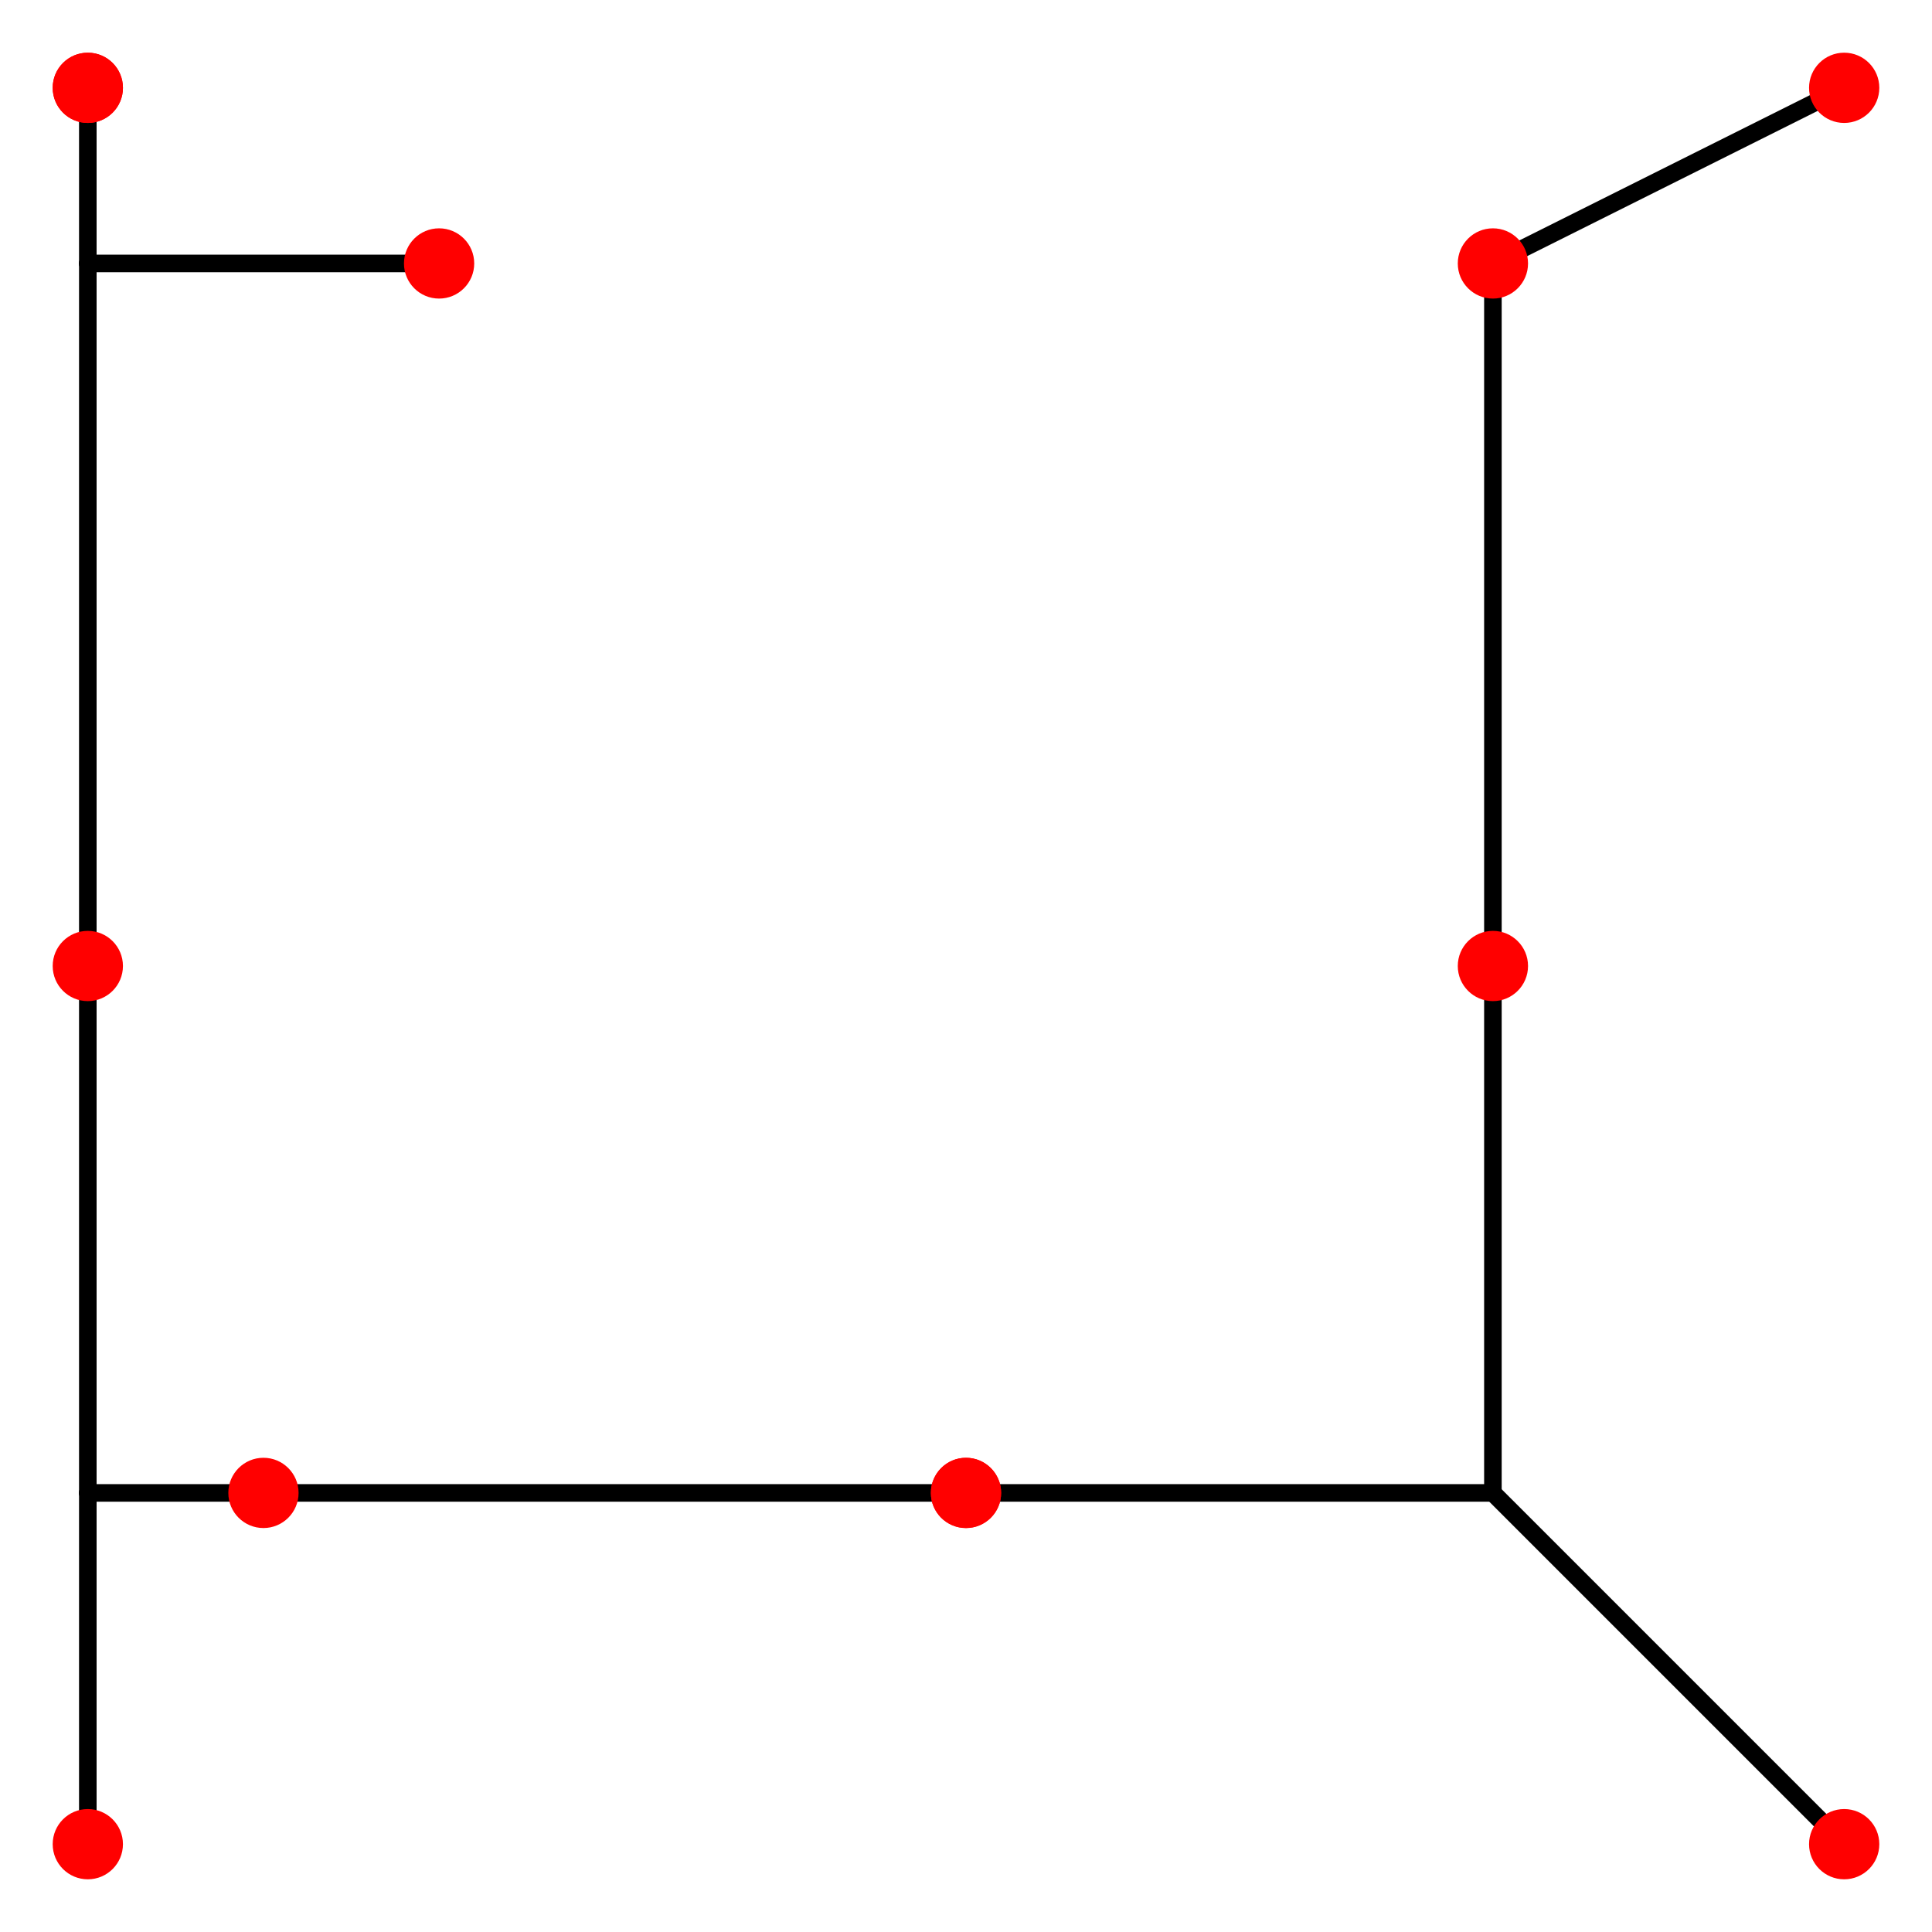
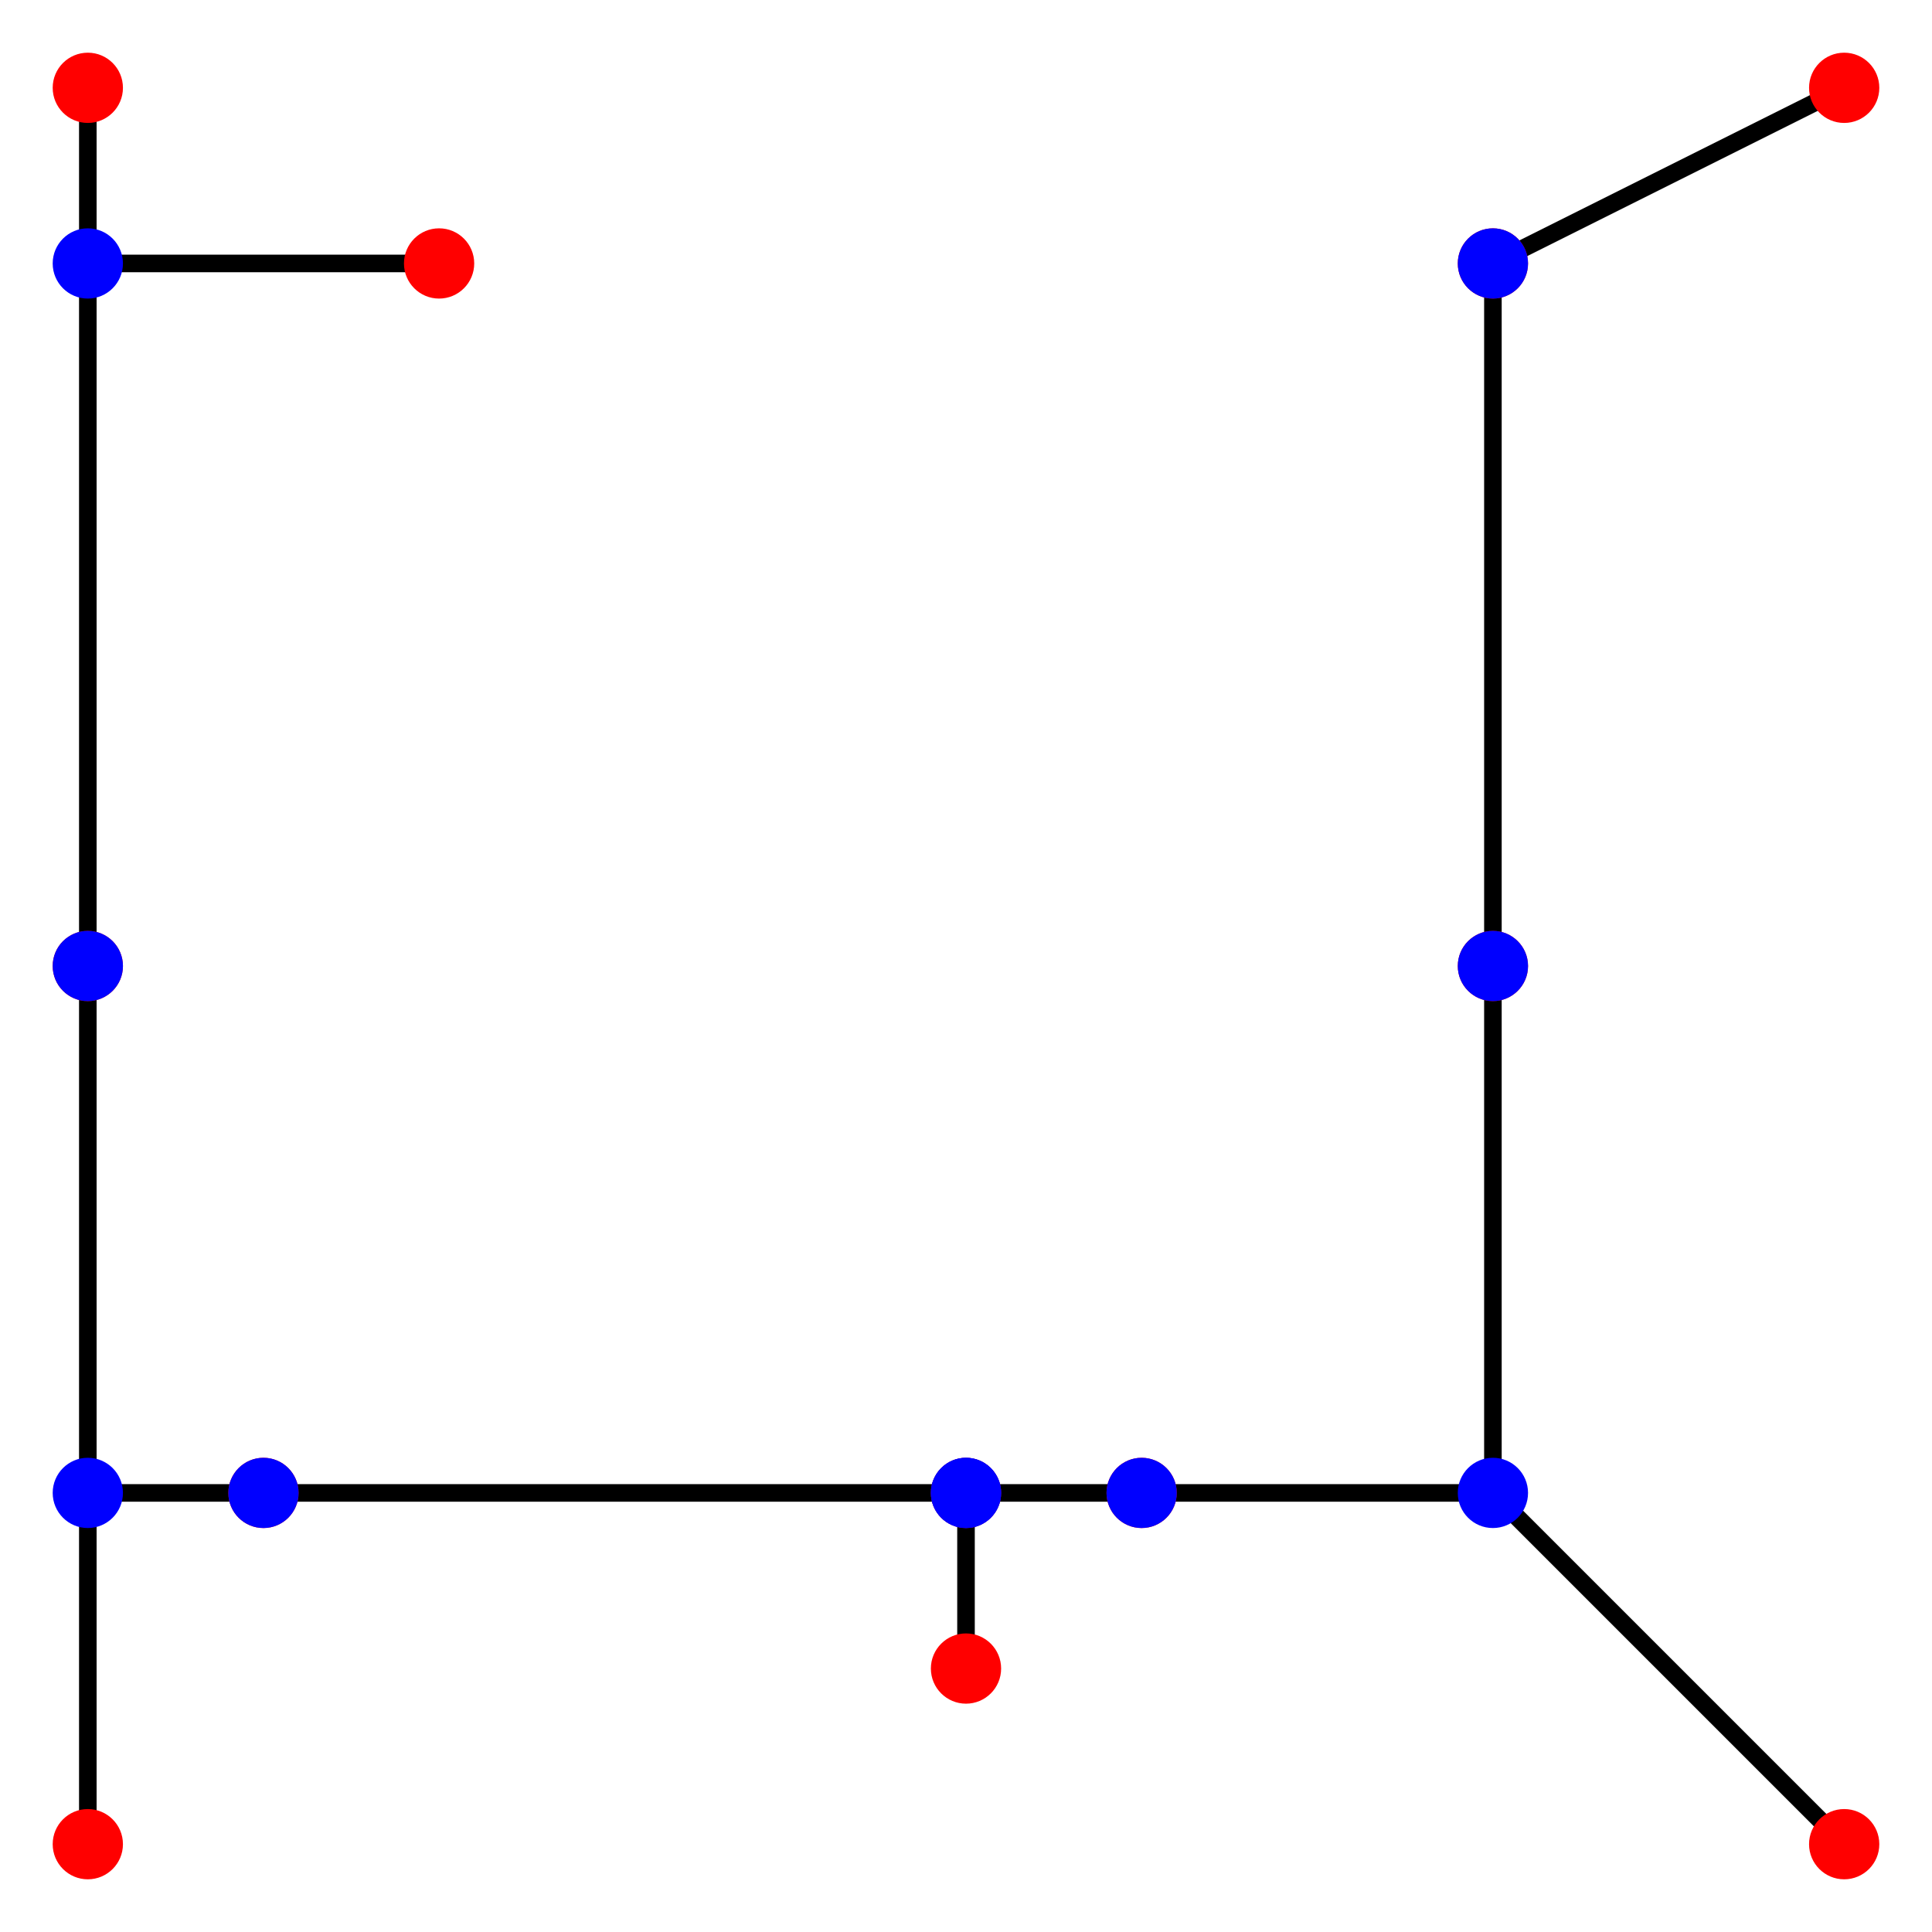
<svg xmlns="http://www.w3.org/2000/svg" viewBox="-5 -5 110 110" width="800" height="800">
  <style>
    .branch { stroke: #000000; stroke-linecap: round; }
    .pin { fill: #ff0000; stroke: none; }
+     .steiner { fill: #0000ff; stroke: none; }
</style>
  <g class="branches">
-     <line class="branch" x1="0" y1="0" x2="0" y2="0" style="stroke-width: 1" />
-     <line class="branch" x1="0" y1="0" x2="0" y2="0" style="stroke-width: 1" />
+     <line class="branch" x1="0" y1="0" x2="0" y2="10" style="stroke-width: 1" />
    <line class="branch" x1="100" y1="0" x2="80" y2="10" style="stroke-width: 1" />
    <line class="branch" x1="20" y1="10" x2="0" y2="10" style="stroke-width: 1" />
    <line class="branch" x1="80" y1="10" x2="80" y2="10" style="stroke-width: 1" />
    <line class="branch" x1="0" y1="50" x2="0" y2="50" style="stroke-width: 1" />
    <line class="branch" x1="80" y1="50" x2="80" y2="50" style="stroke-width: 1" />
-     <line class="branch" x1="50" y1="80" x2="50" y2="80" style="stroke-width: 1" />
+     <line class="branch" x1="60" y1="80" x2="60" y2="80" style="stroke-width: 1" />
    <line class="branch" x1="10" y1="80" x2="10" y2="80" style="stroke-width: 1" />
    <line class="branch" x1="50" y1="80" x2="50" y2="80" style="stroke-width: 1" />
+     <line class="branch" x1="50" y1="90" x2="50" y2="80" style="stroke-width: 1" />
+     <line class="branch" x1="0" y1="100" x2="0" y2="80" style="stroke-width: 1" />
    <line class="branch" x1="100" y1="100" x2="80" y2="80" style="stroke-width: 1" />
-     <line class="branch" x1="0" y1="100" x2="0" y2="80" style="stroke-width: 1" />
-     <line class="branch" x1="0" y1="0" x2="0" y2="10" style="stroke-width: 1" />
    <line class="branch" x1="0" y1="10" x2="0" y2="50" style="stroke-width: 1" />
    <line class="branch" x1="0" y1="50" x2="0" y2="80" style="stroke-width: 1" />
-     <line class="branch" x1="50" y1="80" x2="50" y2="80" style="stroke-width: 1" />
    <line class="branch" x1="10" y1="80" x2="50" y2="80" style="stroke-width: 1" />
    <line class="branch" x1="0" y1="80" x2="10" y2="80" style="stroke-width: 1" />
    <line class="branch" x1="80" y1="10" x2="80" y2="50" style="stroke-width: 1" />
    <line class="branch" x1="80" y1="50" x2="80" y2="80" style="stroke-width: 1" />
-     <line class="branch" x1="50" y1="80" x2="80" y2="80" style="stroke-width: 1" />
-     <line class="branch" x1="80" y1="80" x2="80" y2="80" style="stroke-width: 1" />
+     <line class="branch" x1="60" y1="80" x2="50" y2="80" style="stroke-width: 1" />
+     <line class="branch" x1="80" y1="80" x2="60" y2="80" style="stroke-width: 1" />
+     <line class="branch" x1="50" y1="80" x2="50" y2="80" style="stroke-width: 1" />
+     <line class="branch" x1="50" y1="80" x2="50" y2="80" style="stroke-width: 1" />
  </g>
  <g class="pins">
-     <circle class="pin" cx="0" cy="0" r="2" />
    <circle class="pin" cx="0" cy="0" r="2" />
    <circle class="pin" cx="100" cy="0" r="2" />
    <circle class="pin" cx="20" cy="10" r="2" />
    <circle class="pin" cx="80" cy="10" r="2" />
    <circle class="pin" cx="0" cy="50" r="2" />
    <circle class="pin" cx="80" cy="50" r="2" />
-     <circle class="pin" cx="50" cy="80" r="2" />
+     <circle class="pin" cx="60" cy="80" r="2" />
    <circle class="pin" cx="10" cy="80" r="2" />
    <circle class="pin" cx="50" cy="80" r="2" />
+     <circle class="pin" cx="50" cy="90" r="2" />
+     <circle class="pin" cx="0" cy="100" r="2" />
    <circle class="pin" cx="100" cy="100" r="2" />
-     <circle class="pin" cx="0" cy="100" r="2" />
+   </g>
+   <g class="steiner-points">
+     <circle class="steiner" cx="0" cy="10" r="2" />
+     <circle class="steiner" cx="0" cy="50" r="2" />
+     <circle class="steiner" cx="10" cy="80" r="2" />
+     <circle class="steiner" cx="0" cy="80" r="2" />
+     <circle class="steiner" cx="80" cy="10" r="2" />
+     <circle class="steiner" cx="80" cy="50" r="2" />
+     <circle class="steiner" cx="60" cy="80" r="2" />
+     <circle class="steiner" cx="80" cy="80" r="2" />
+     <circle class="steiner" cx="50" cy="80" r="2" />
+     <circle class="steiner" cx="50" cy="80" r="2" />
  </g>
</svg>
